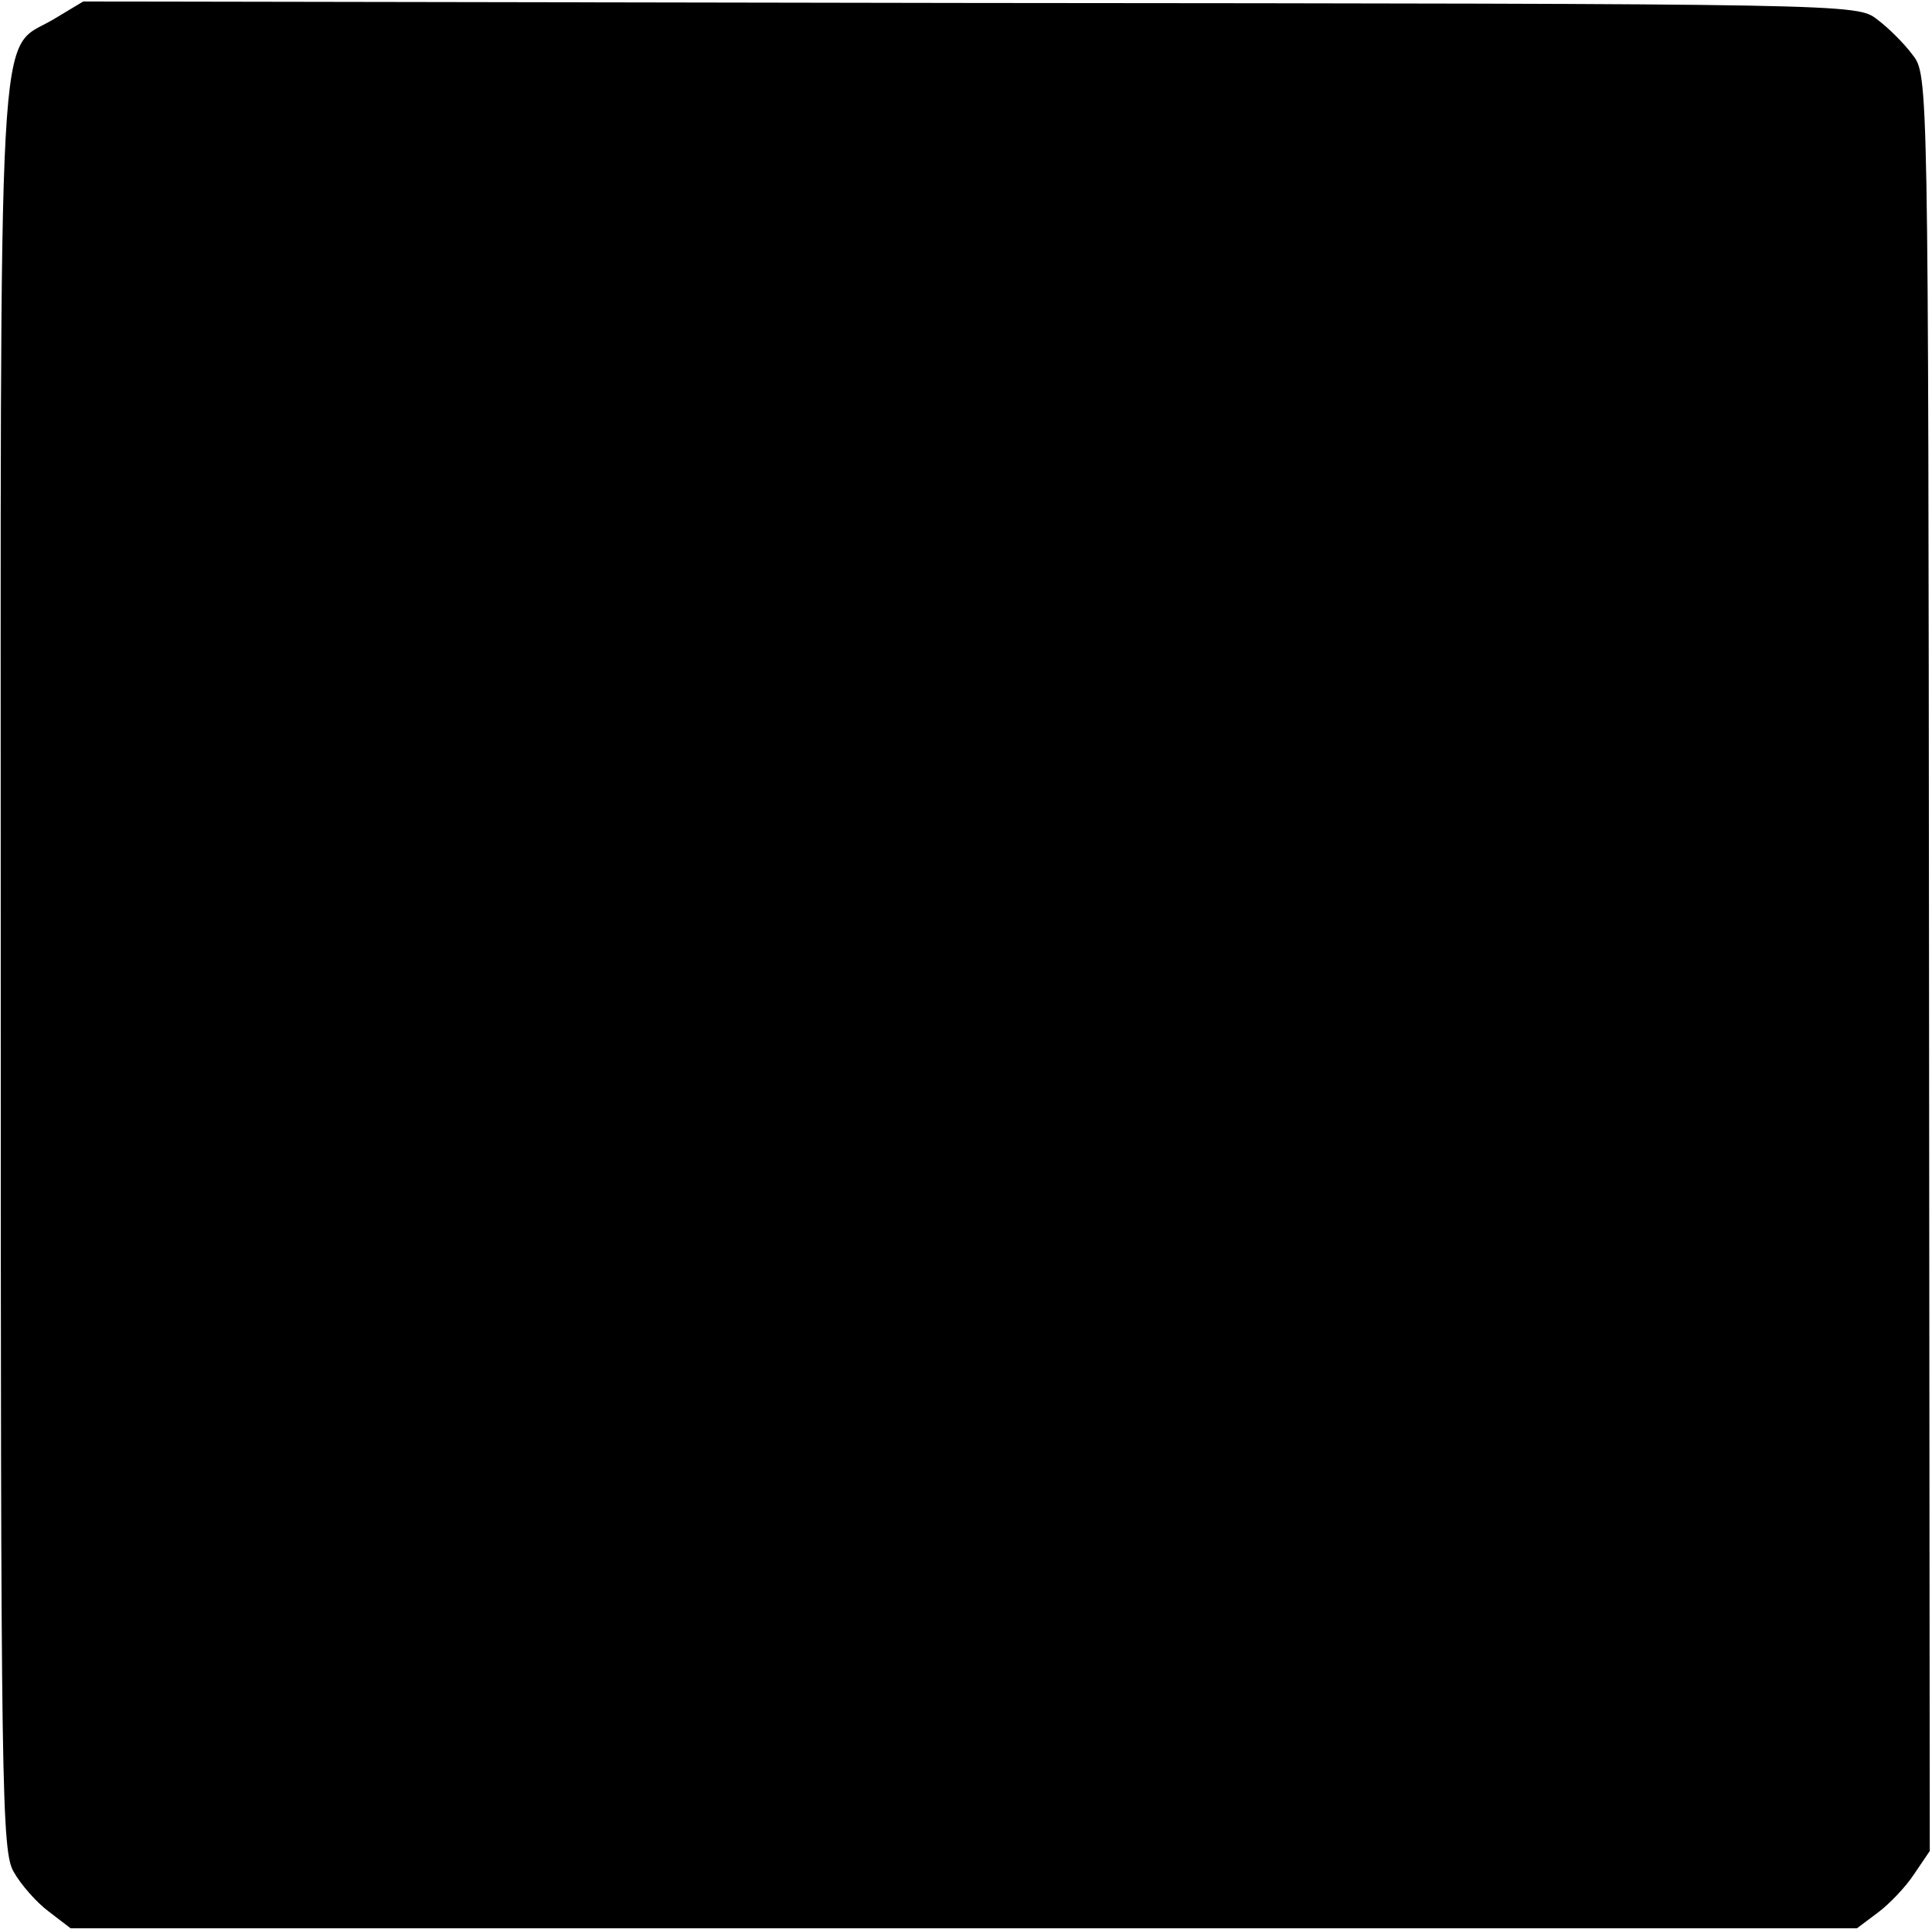
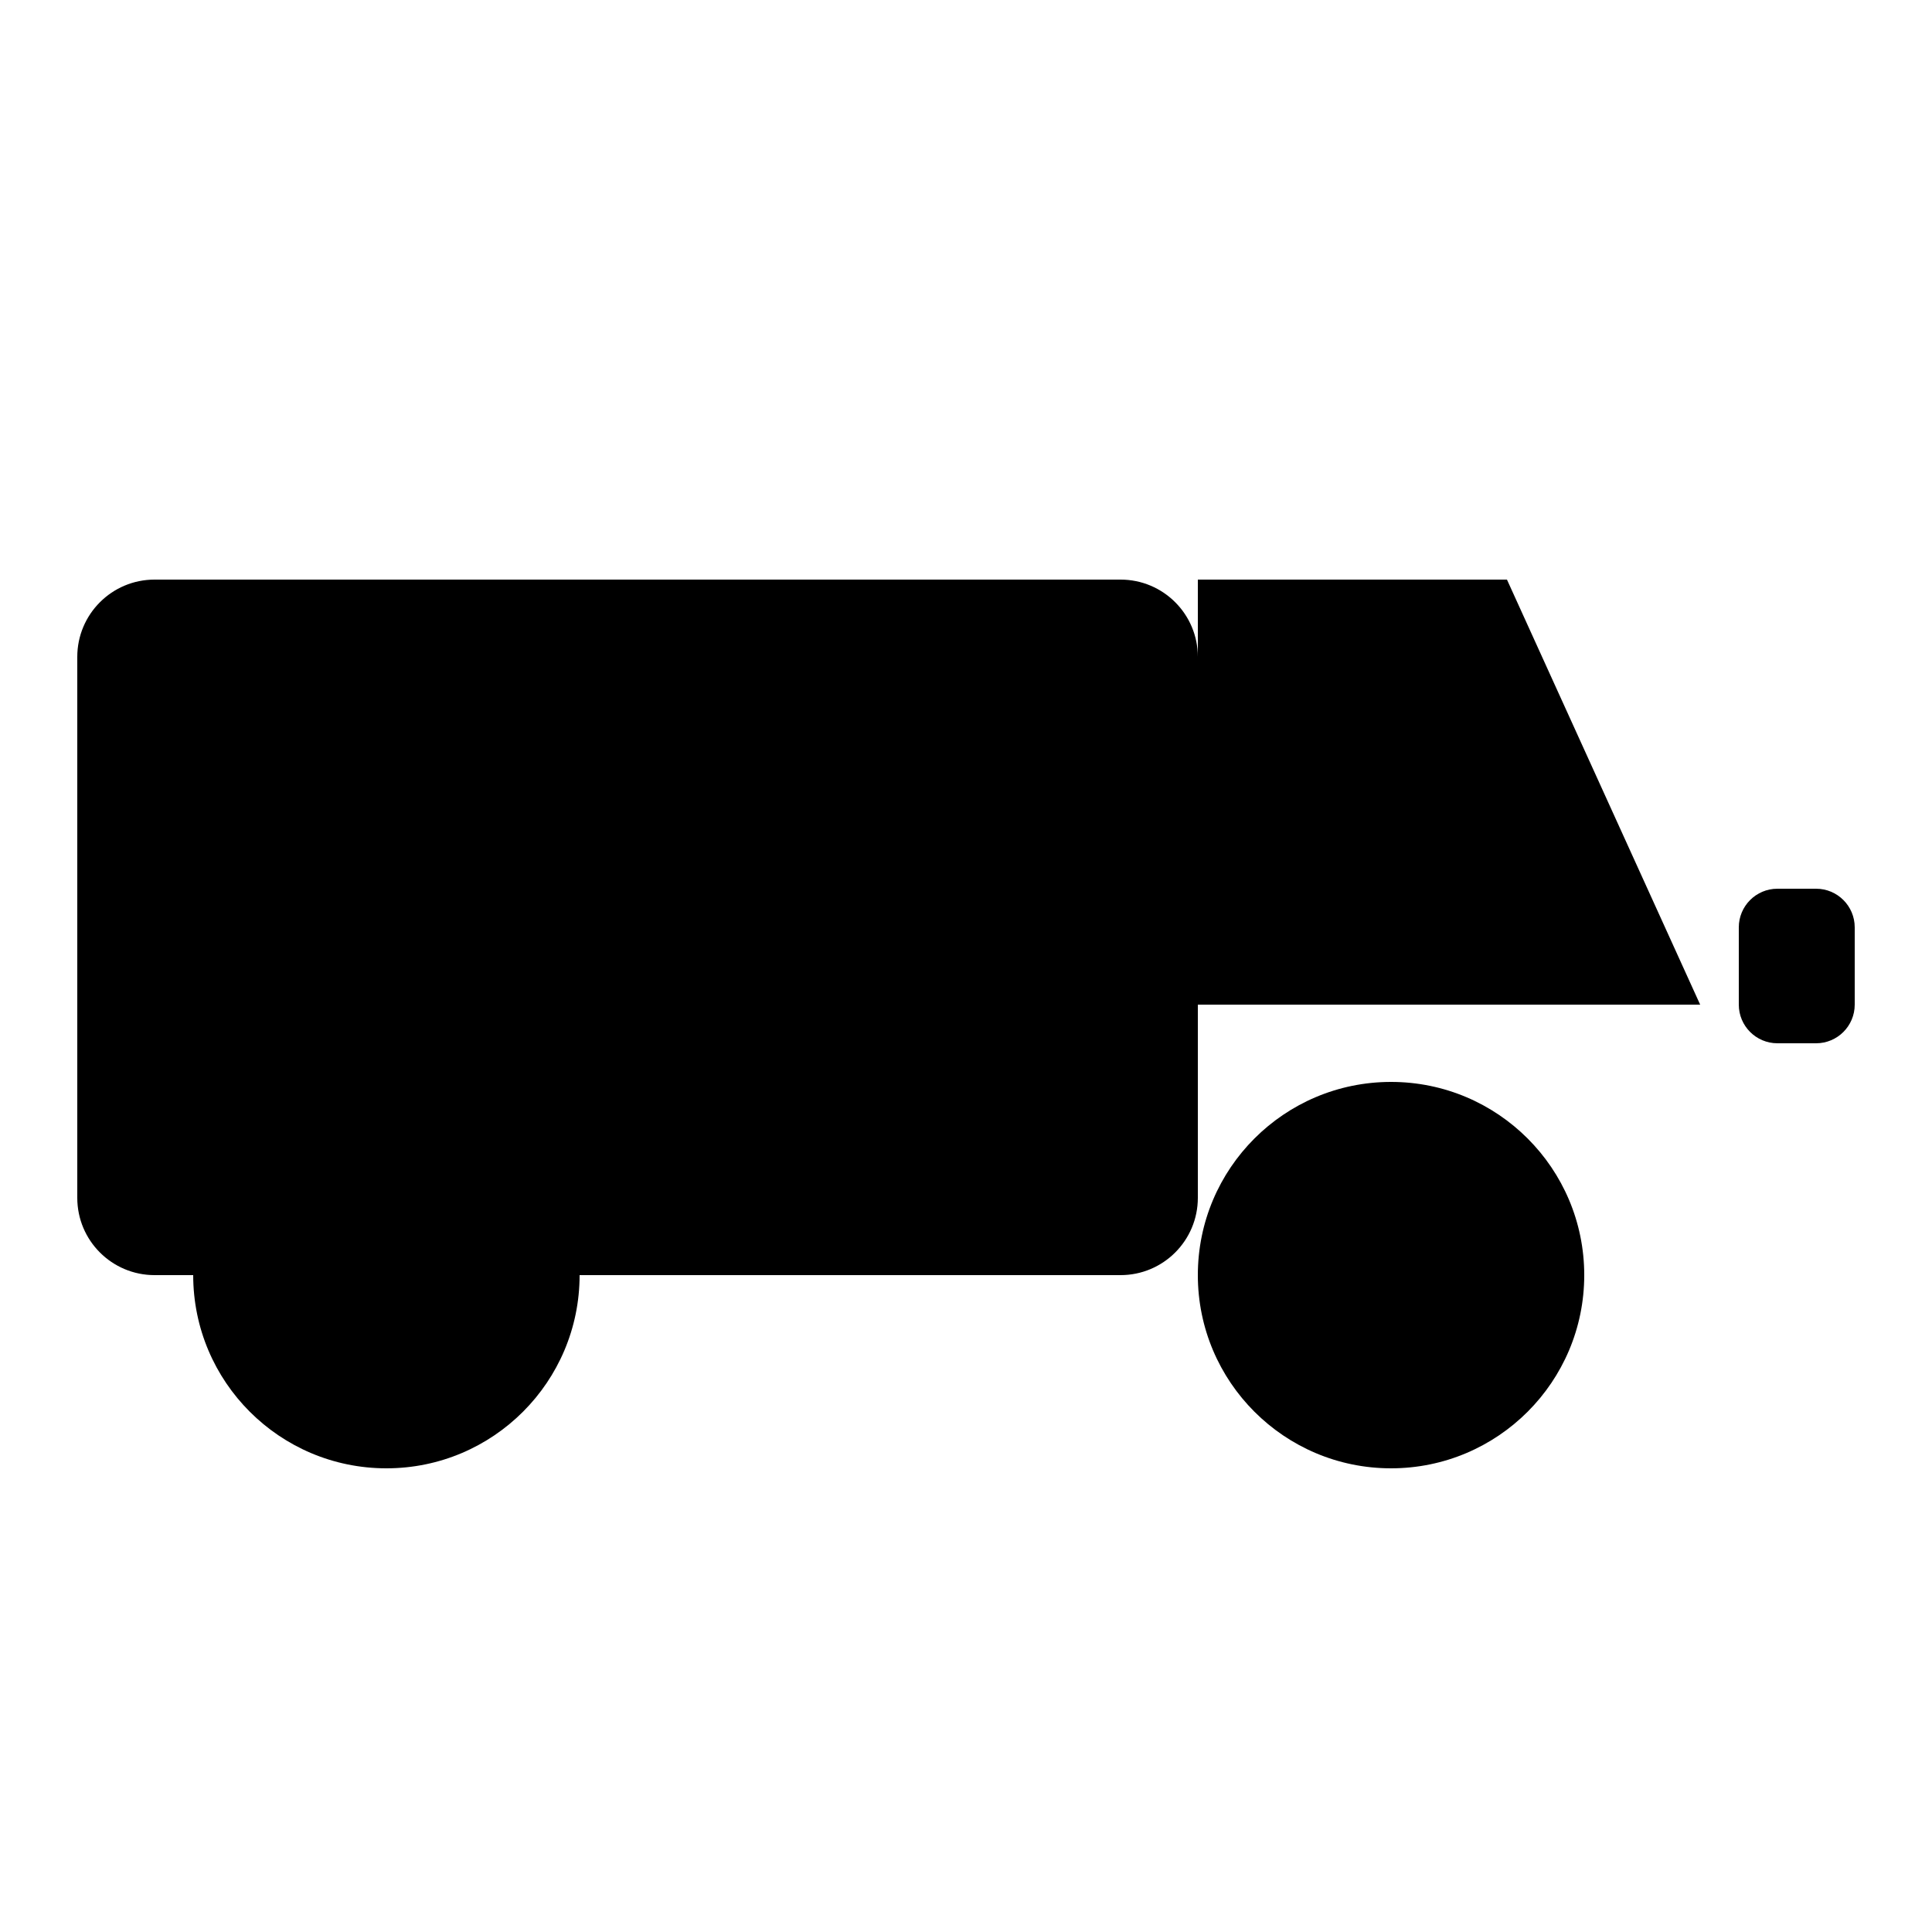
- <svg xmlns="http://www.w3.org/2000/svg" version="1" width="346.667" height="346.667" viewBox="0 0 260 260">
-   <path d="M7.2 2.6C-.5 7.2.1-2.3.1 130.4.1 241.9.2 249.3 1.9 252c.9 1.6 3 4 4.6 5.2l3 2.3h240.4l2.8-2.1c1.5-1.1 3.8-3.5 4.9-5.2l2.1-3.1-.1-119.5c-.1-119-.1-119.5-2.2-122.2-1.1-1.5-3.3-3.7-4.8-4.8C249.9.5 249.4.5 130.5.4L11.2.2l-4 2.4z" />
+ <svg xmlns="http://www.w3.org/2000/svg" version="1" viewBox="0 0 100 100">
+   <rect x="4" y="30" width="58" height="36" rx="4" ry="4" />
+   <polygon points="62,30 62,52 88,52 78,30" />
+   <rect x="90" y="46" width="6" height="8" rx="2" />
+   <circle cx="20" cy="66" r="10" />
+   <circle cx="20" cy="66" r="4" />
+   <circle cx="72" cy="66" r="10" />
+   <circle cx="72" cy="66" r="4" />
</svg>
